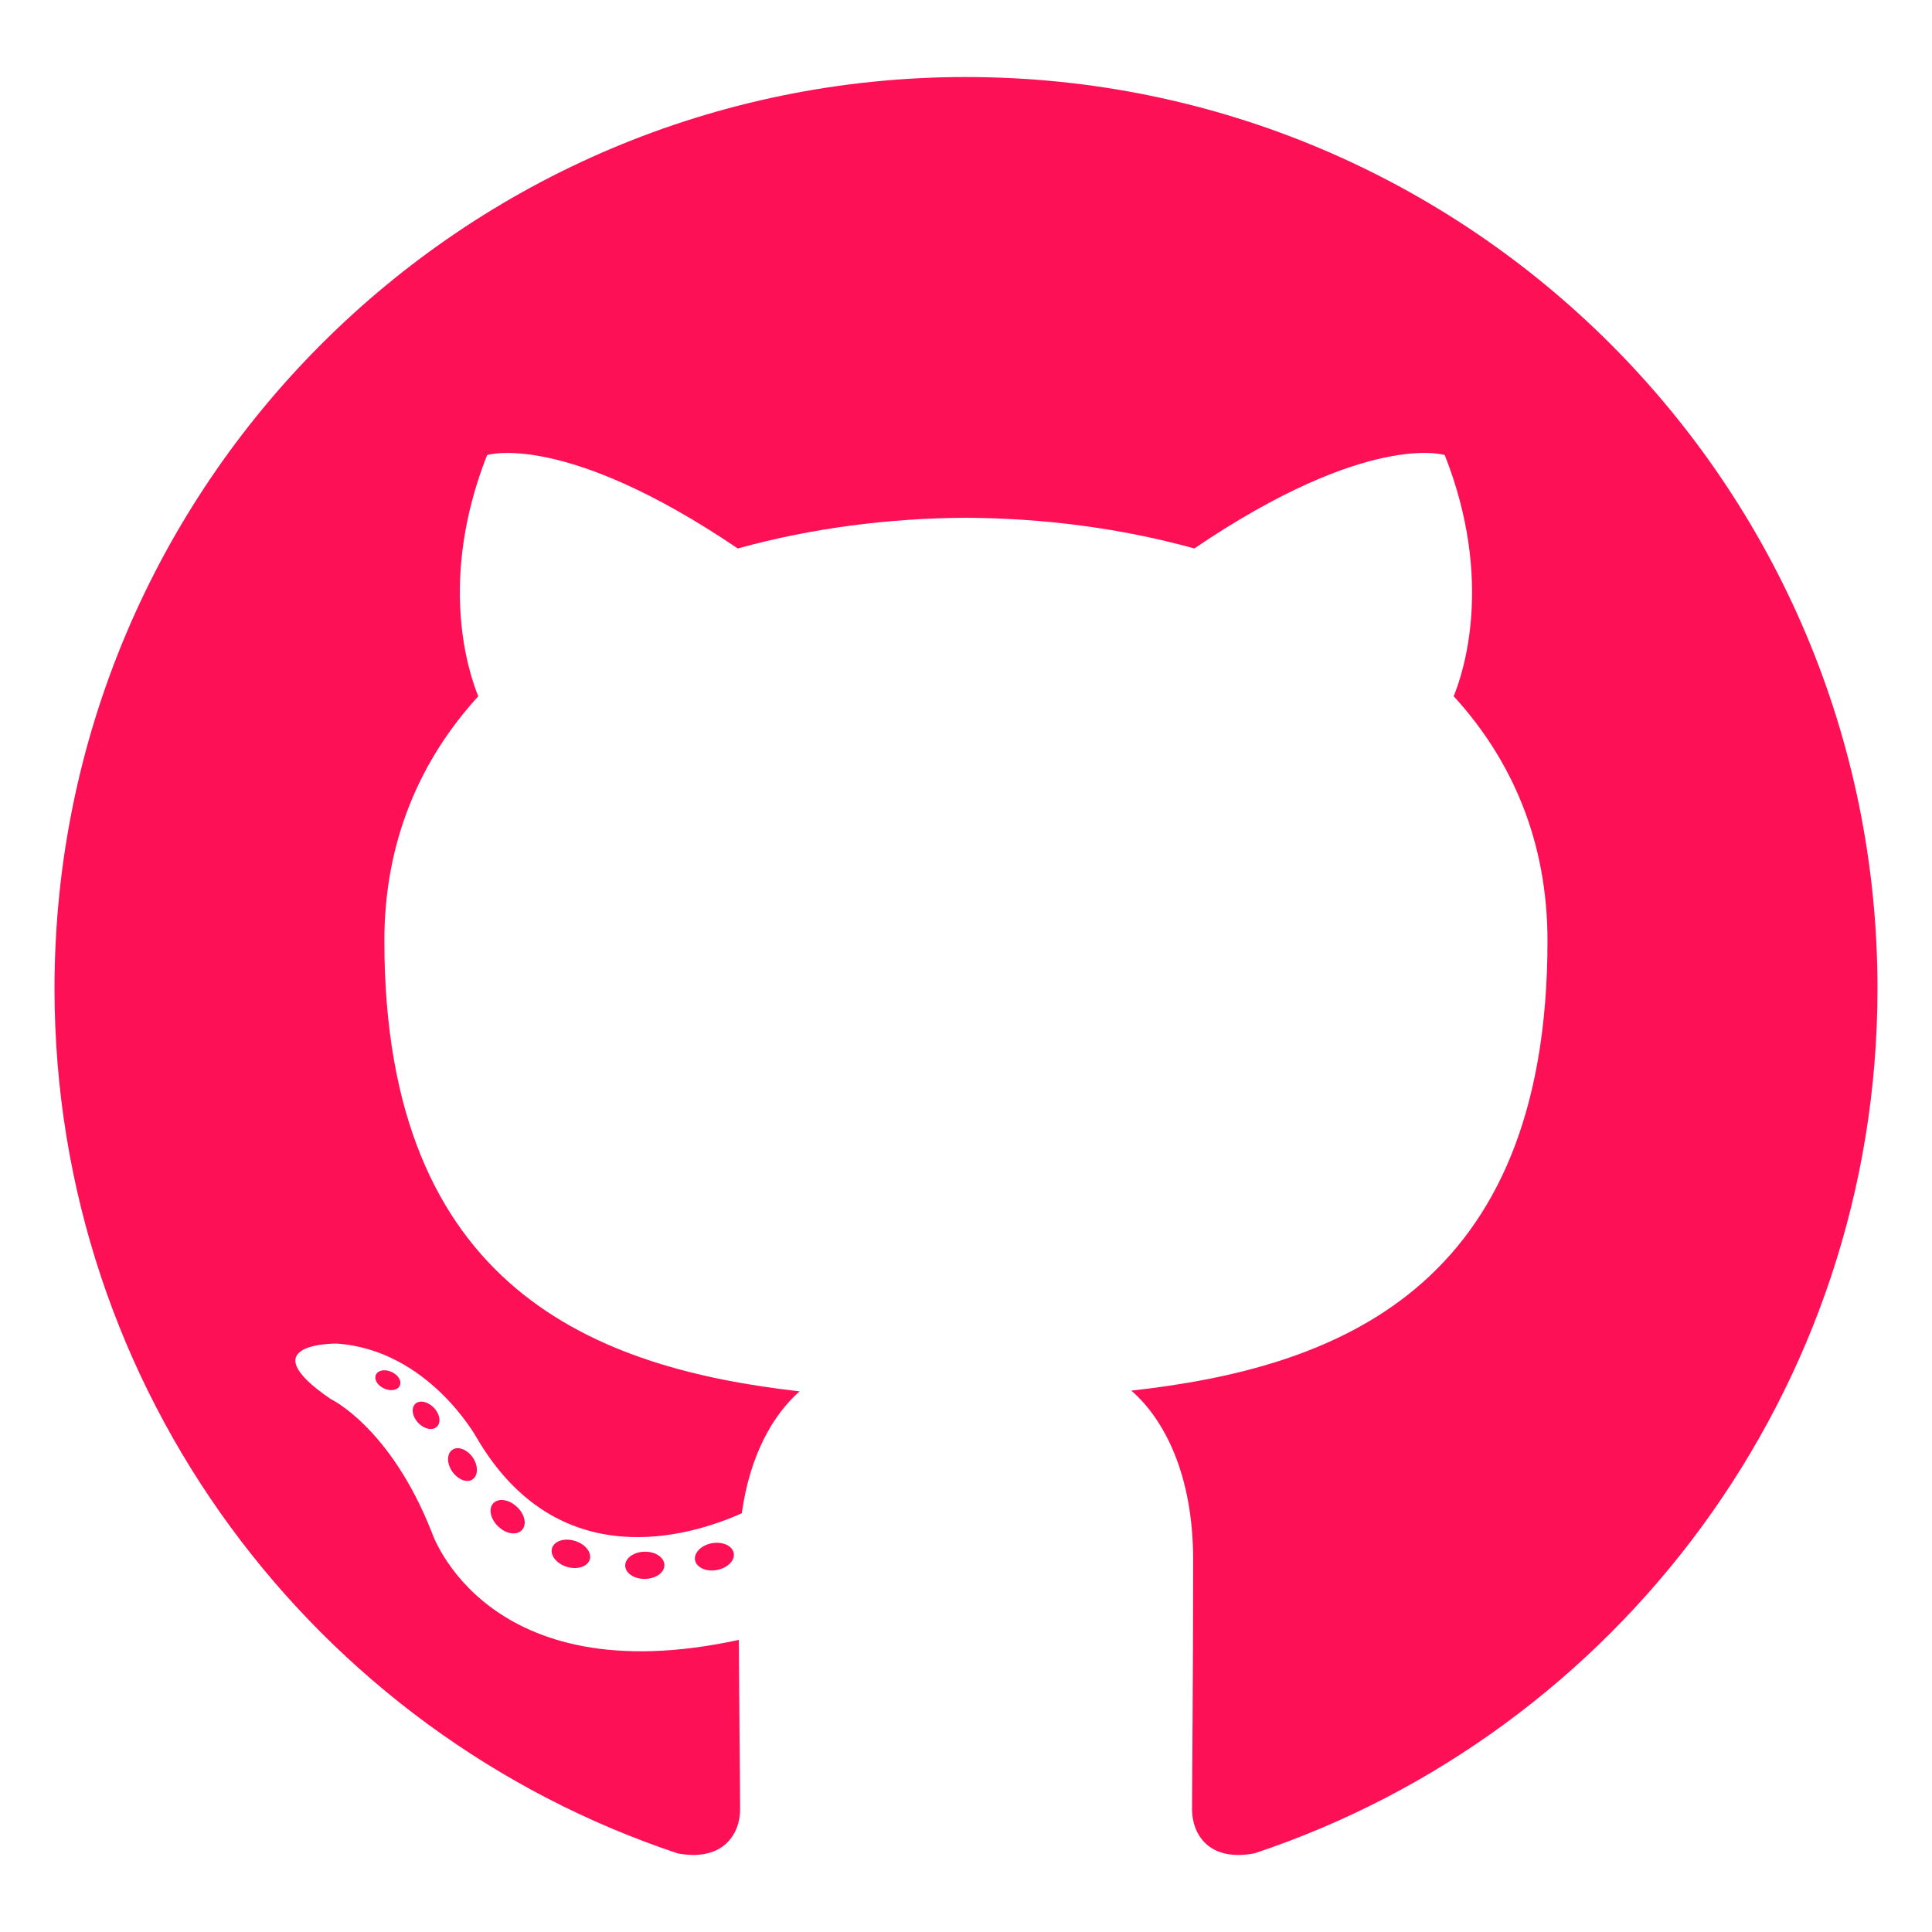
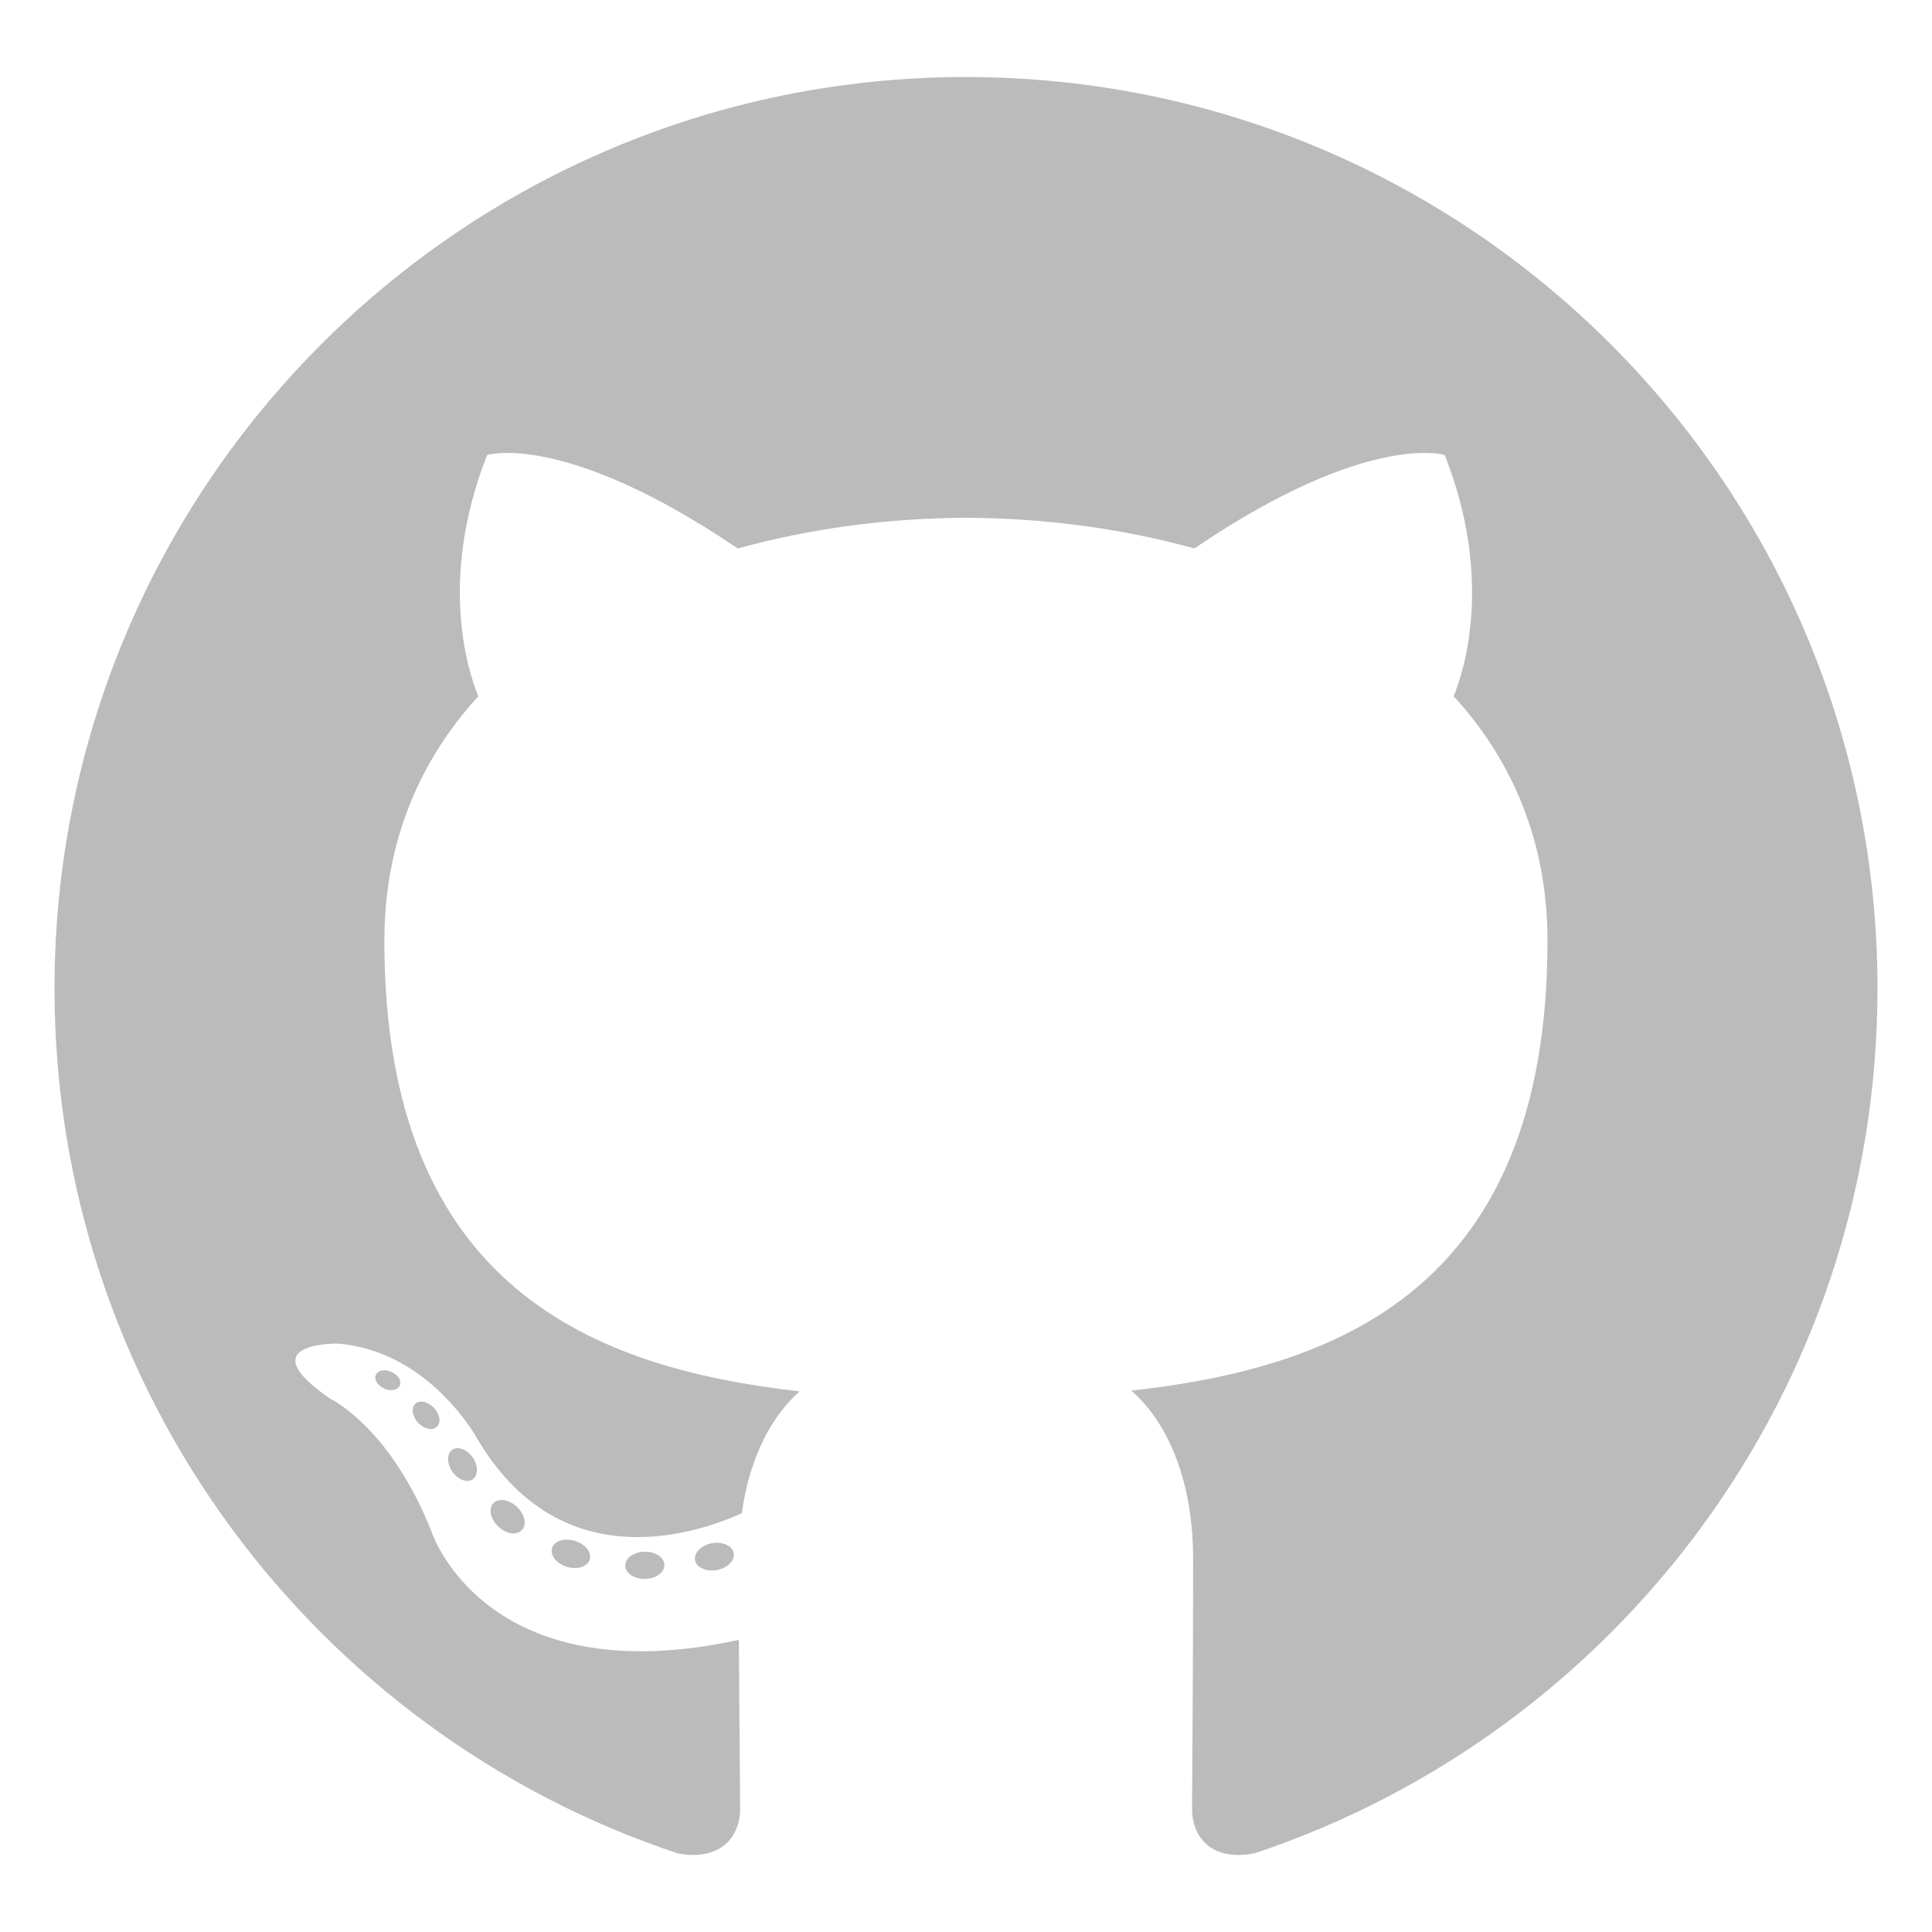
<svg xmlns="http://www.w3.org/2000/svg" viewBox="0 0 128 128">
-   <g fill="#fd1056">
+   <g fill="#bbbbbb">
    <path fill-rule="evenodd" clip-rule="evenodd" d="M64 5.103c-33.347 0-60.388 27.035-60.388 60.388 0 26.682 17.303 49.317 41.297 57.303 3.017.56 4.125-1.31 4.125-2.905 0-1.44-.056-6.197-.082-11.243-16.8 3.653-20.345-7.125-20.345-7.125-2.747-6.98-6.705-8.836-6.705-8.836-5.48-3.748.413-3.67.413-3.67 6.063.425 9.257 6.223 9.257 6.223 5.386 9.23 14.127 6.562 17.573 5.02.542-3.903 2.107-6.568 3.834-8.076-13.413-1.525-27.514-6.704-27.514-29.843 0-6.593 2.36-11.98 6.223-16.21-.628-1.52-2.695-7.662.584-15.98 0 0 5.07-1.623 16.61 6.19C53.7 35 58.867 34.327 64 34.304c5.13.023 10.3.694 15.127 2.033 11.526-7.813 16.59-6.19 16.59-6.19 3.287 8.317 1.22 14.46.593 15.98 3.872 4.23 6.215 9.617 6.215 16.21 0 23.194-14.127 28.3-27.574 29.796 2.167 1.874 4.097 5.55 4.097 11.183 0 8.08-.07 14.583-.07 16.572 0 1.607 1.088 3.49 4.148 2.897 23.98-7.994 41.263-30.622 41.263-57.294C124.388 32.14 97.35 5.104 64 5.104z" />
    <path d="M26.484 91.806c-.133.3-.605.39-1.035.185-.44-.196-.685-.605-.543-.906.13-.31.603-.395 1.04-.188.44.197.69.61.537.91zm2.446 2.729c-.287.267-.85.143-1.232-.28-.396-.42-.47-.983-.177-1.254.298-.266.844-.14 1.24.28.394.426.472.984.17 1.255zM31.312 98.012c-.37.258-.976.017-1.35-.52-.37-.538-.37-1.183.01-1.44.373-.258.97-.025 1.35.507.368.545.368 1.19-.01 1.452zm3.261 3.361c-.33.365-1.036.267-1.552-.23-.527-.487-.674-1.18-.343-1.544.336-.366 1.045-.264 1.564.23.527.486.686 1.18.333 1.543zm4.5 1.951c-.147.473-.825.688-1.51.486-.683-.207-1.13-.76-.99-1.238.14-.477.823-.7 1.512-.485.683.206 1.13.756.988 1.237zm4.943.361c.017.498-.563.91-1.28.92-.723.017-1.308-.387-1.315-.877 0-.503.568-.91 1.29-.924.717-.013 1.306.387 1.306.88zm4.598-.782c.086.485-.413.984-1.126 1.117-.7.13-1.35-.172-1.44-.653-.086-.498.422-.997 1.122-1.126.714-.123 1.354.17 1.444.663zm0 0" />
  </g>
</svg>
